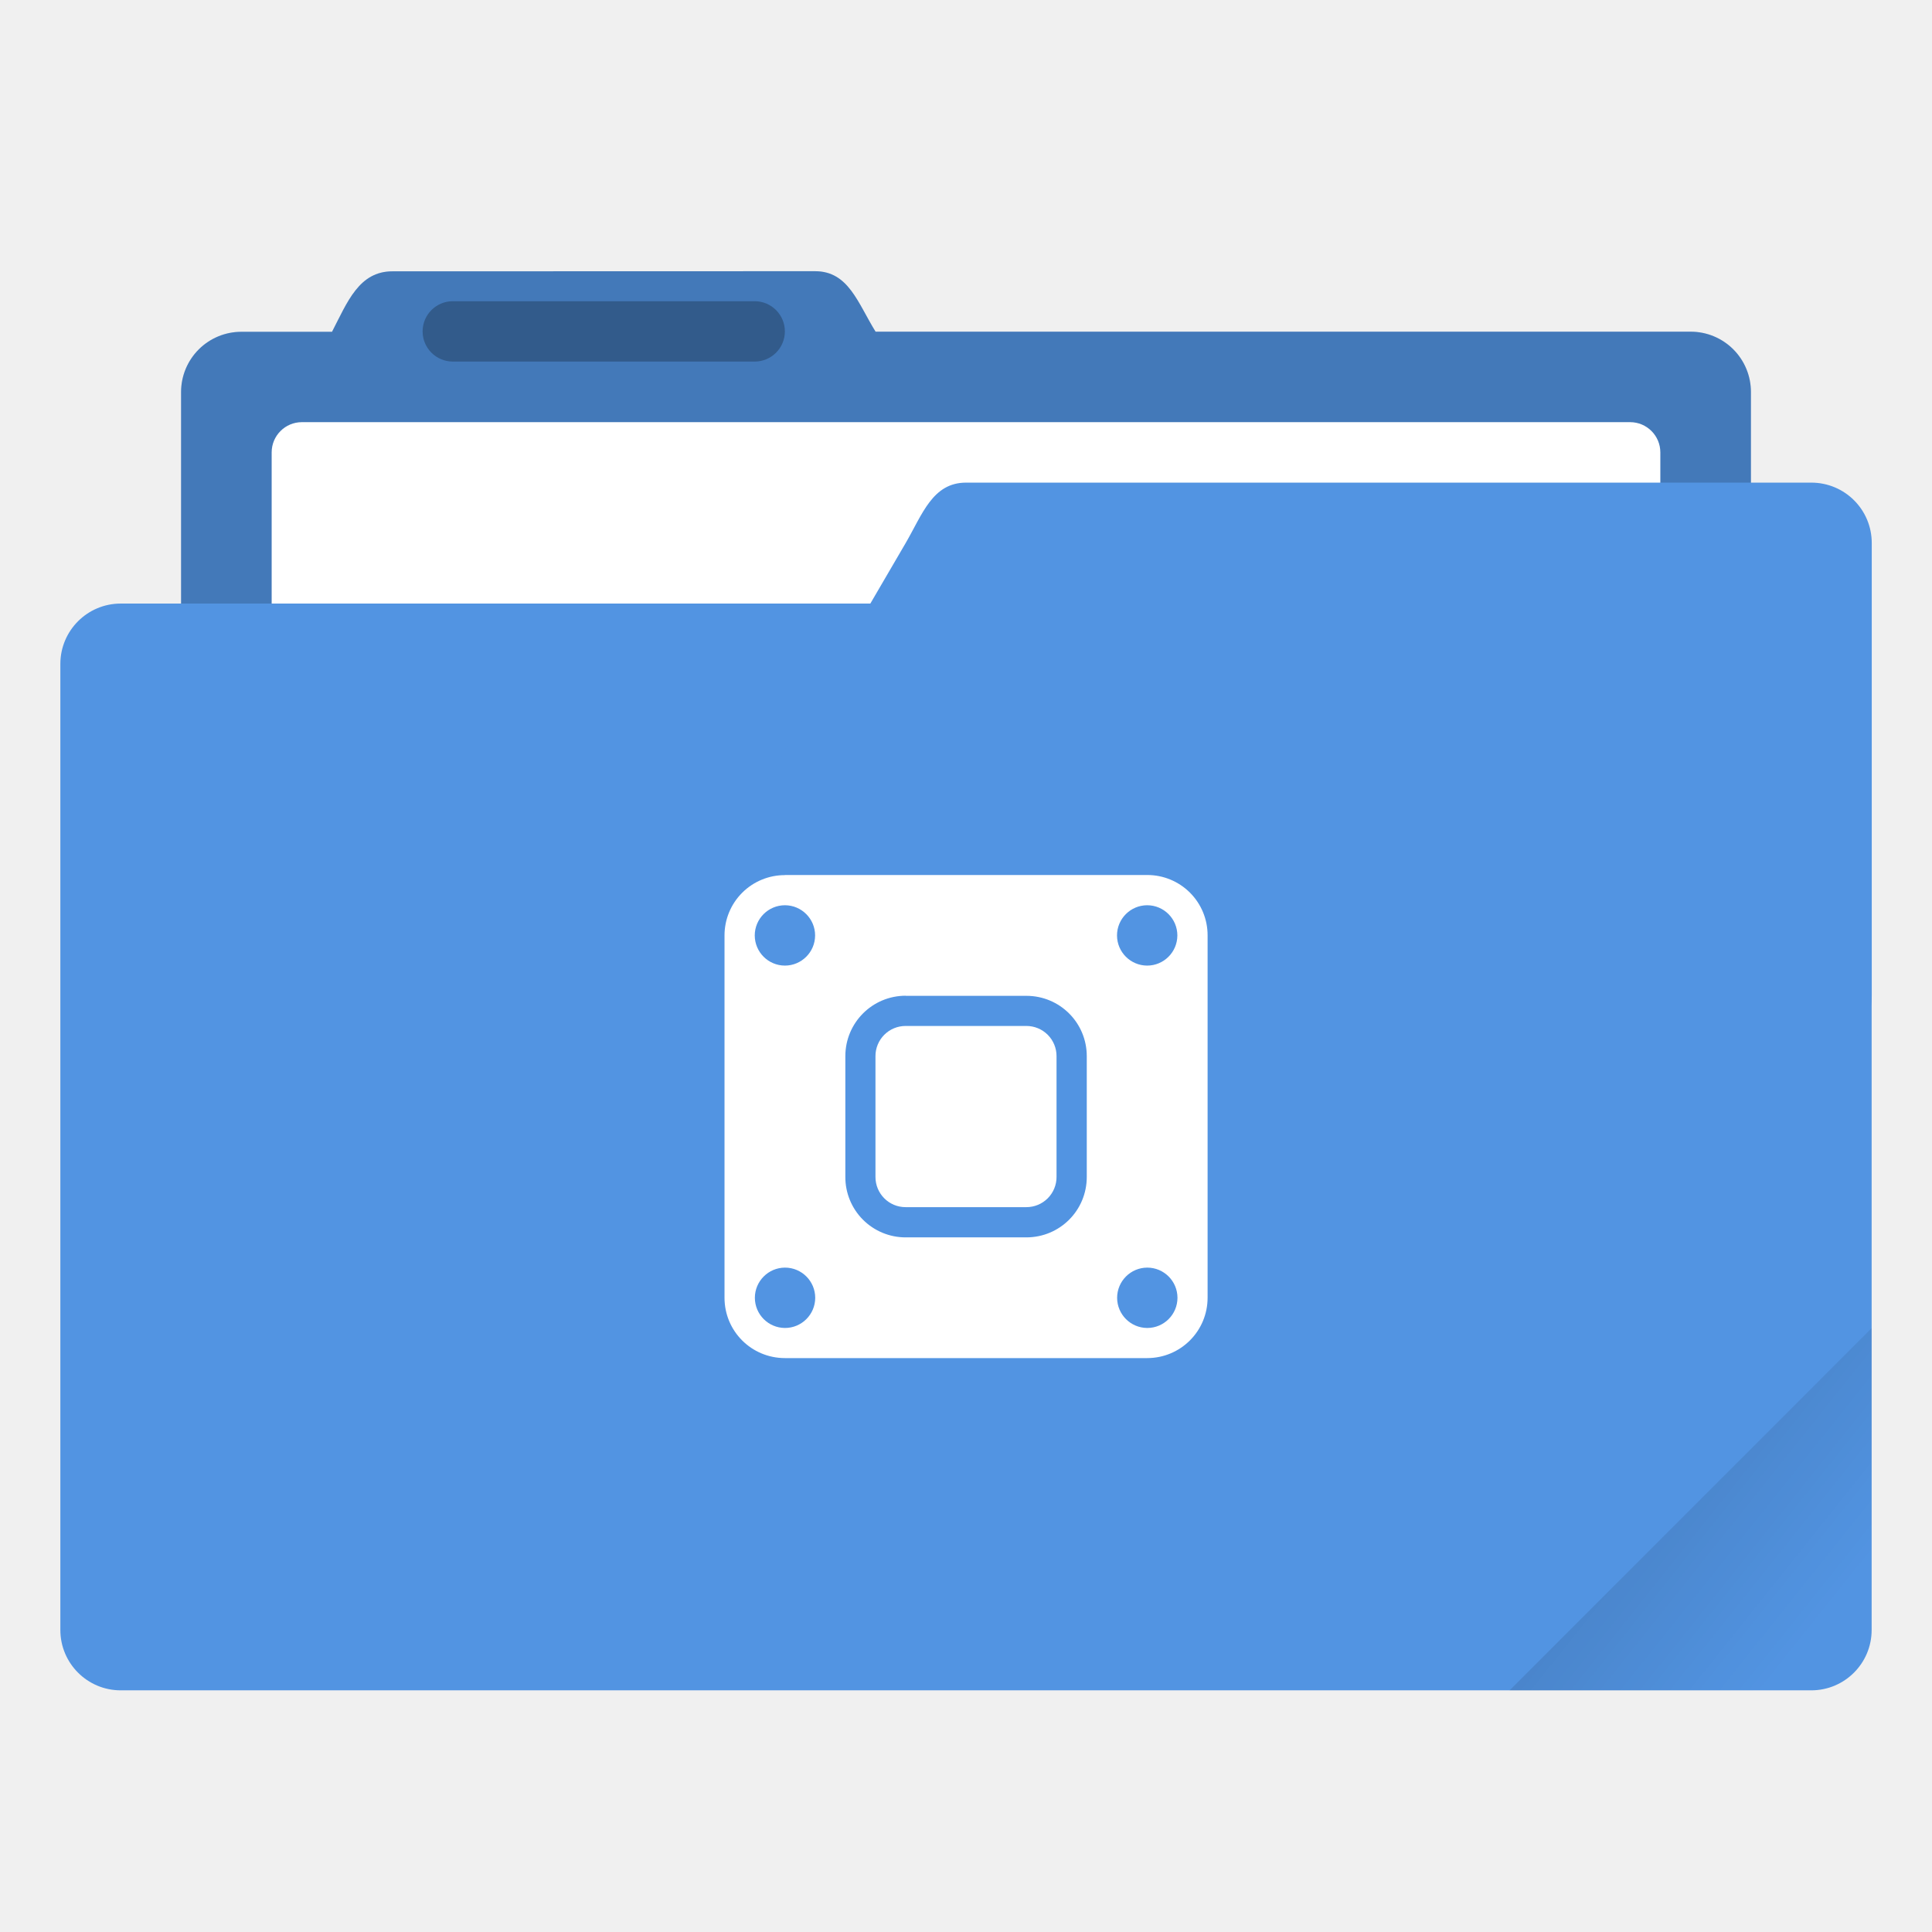
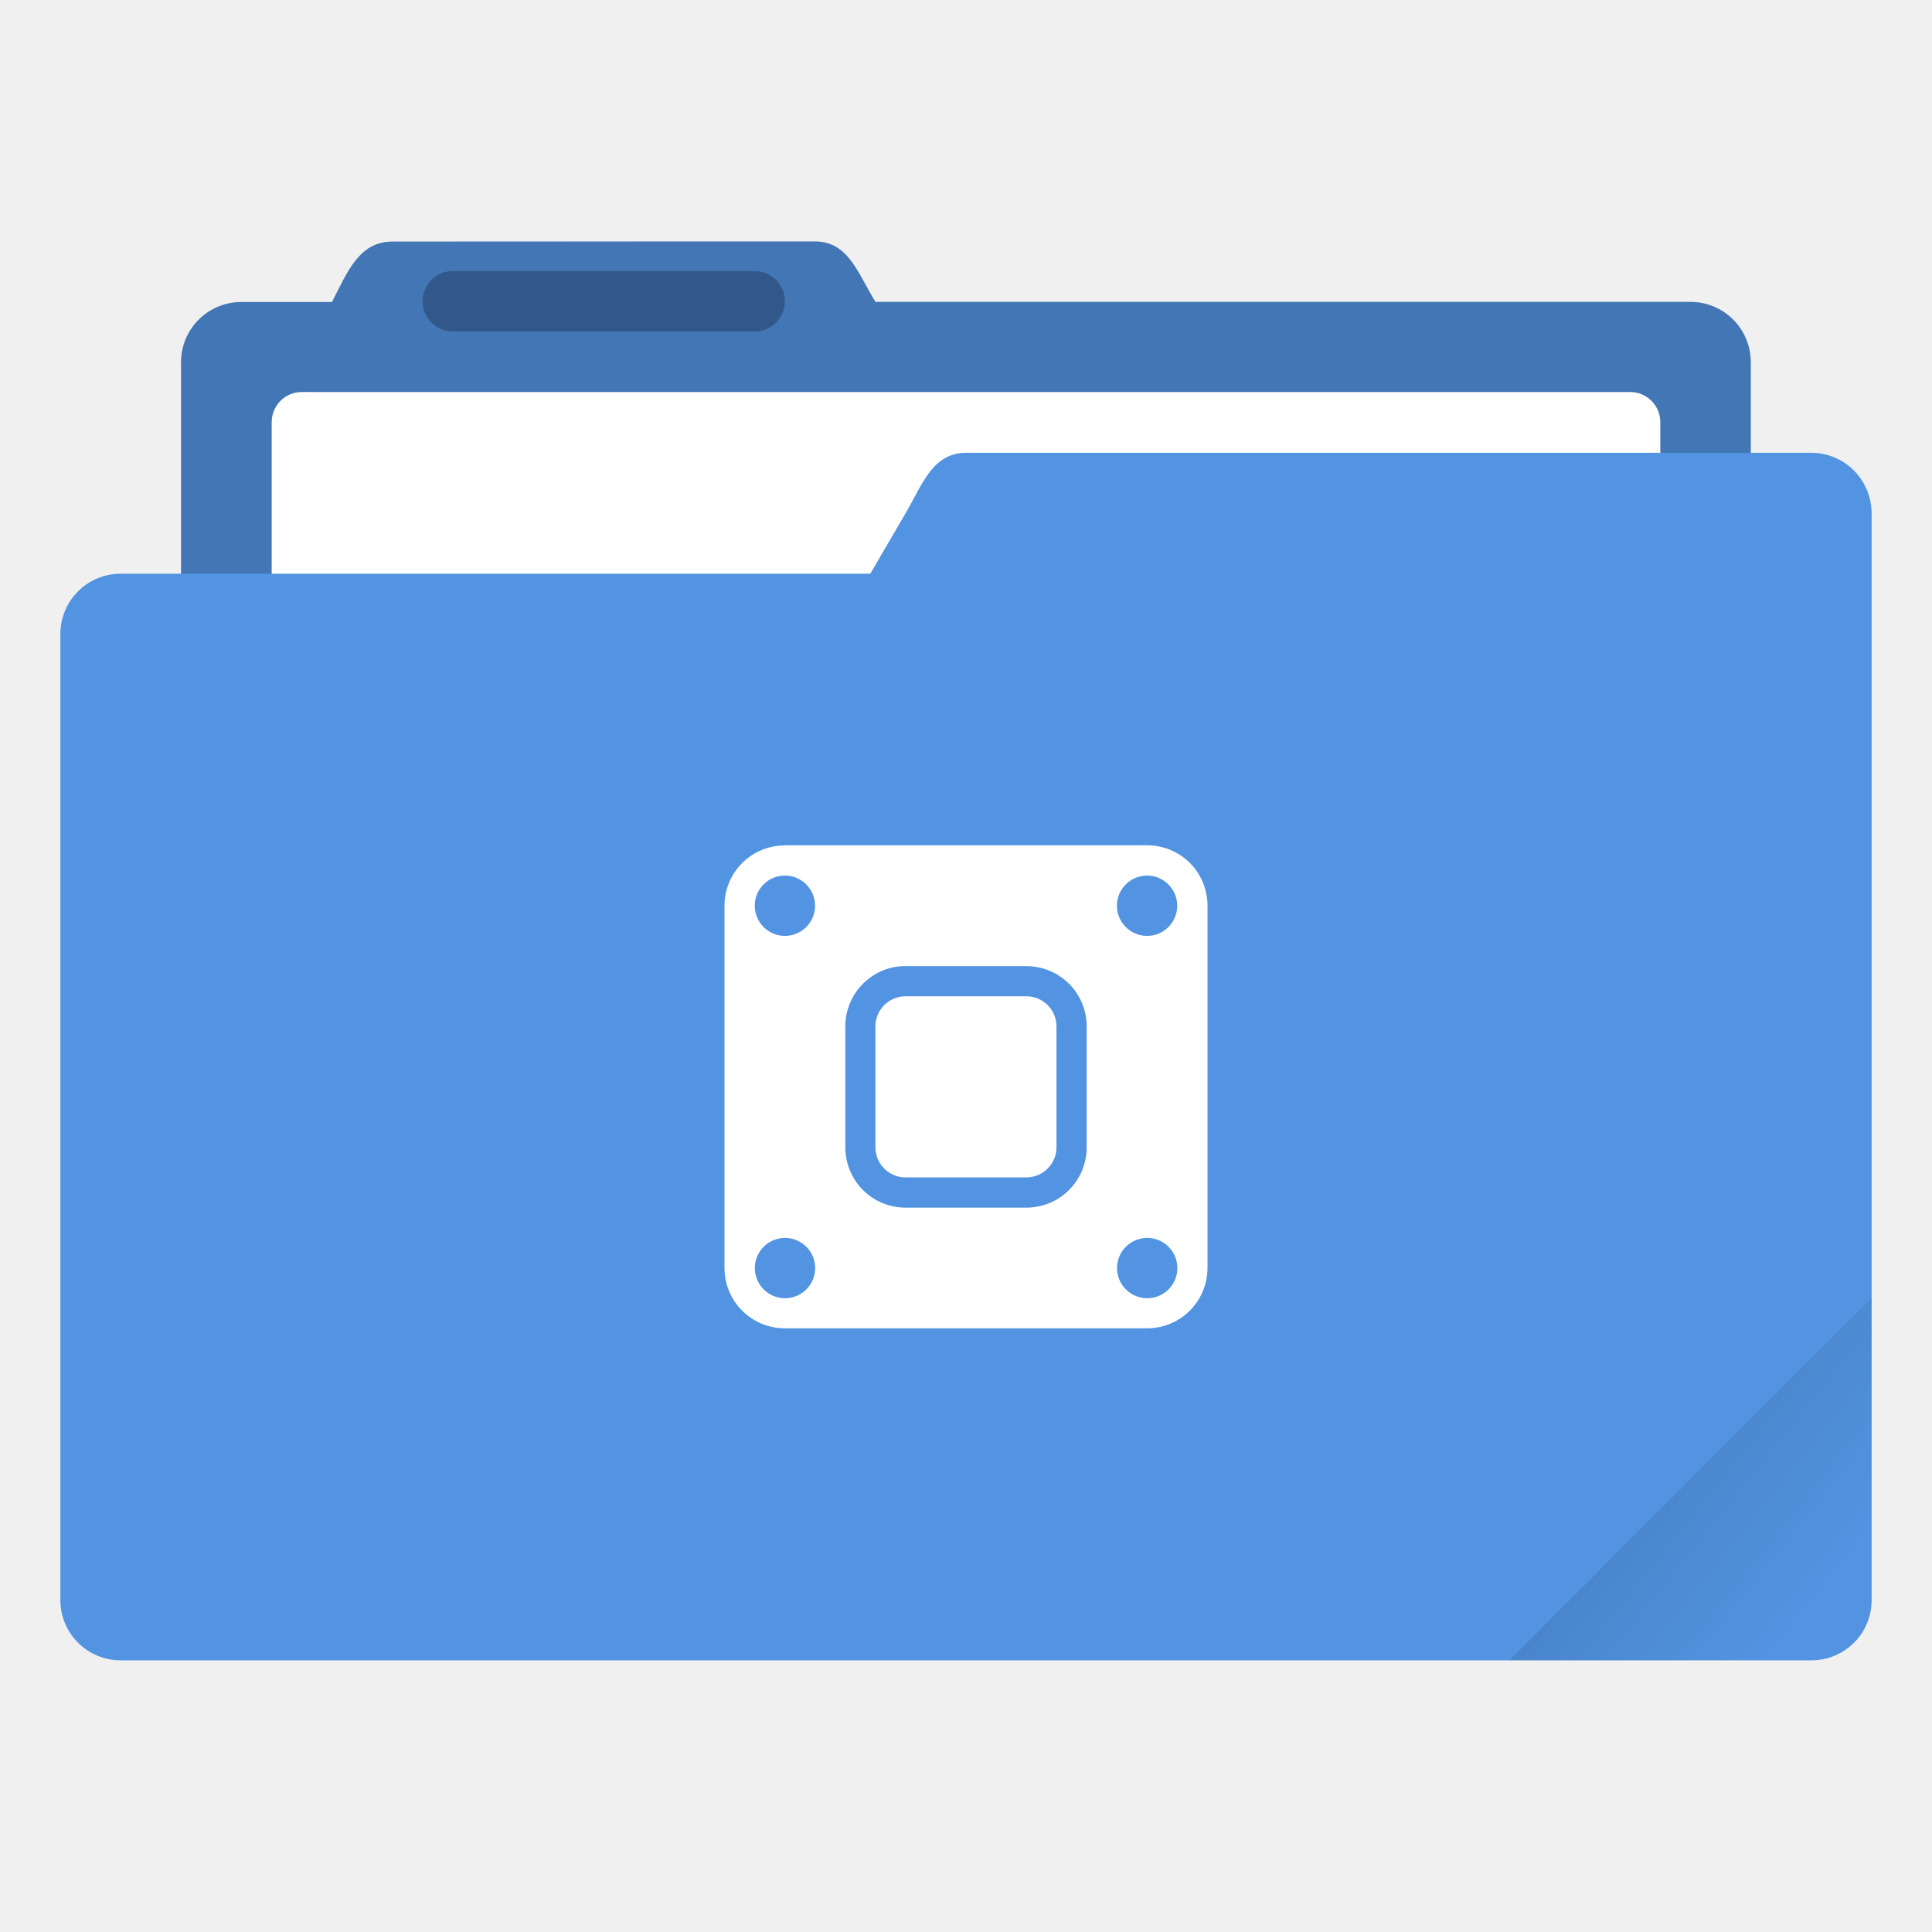
- <svg xmlns="http://www.w3.org/2000/svg" width="64" height="64" version="1.1" viewBox="0 0 16.933 16.933">
+ <svg xmlns="http://www.w3.org/2000/svg" width="64" height="64" version="1.1" viewBox="0 0 64 64">
  <defs>
-     <linearGradient id="a" x1="-197.1" x2="-196.91" y1="217.68" y2="219.37" gradientTransform="rotate(-45 -338.07 -140.03)" gradientUnits="userSpaceOnUse">
+     <linearGradient id="a-3" x1="-197.1" x2="-196.91" y1="217.68" y2="219.37" gradientTransform="matrix(2.6726 -2.6726 2.6726 2.6726 -.0085892 -1059.5)" gradientUnits="userSpaceOnUse">
      <stop offset="0" />
      <stop stop-opacity="0" offset="1" />
    </linearGradient>
  </defs>
-   <g transform="translate(0 -280.07)">
-     <path d="M3.44 282.448c-.294 0-.395.269-.53.53h-.793a.528.528 0 0 0-.53.528v5.292c0 .293.237.53.53.53h12.7c.293 0 .529-.237.529-.53v-5.292a.528.528 0 0 0-.53-.529H7.674c-.155-.249-.236-.53-.53-.53z" fill="#5294e2" paint-order="markers stroke fill" />
-     <path d="M3.44 282.448c-.294 0-.395.269-.53.53h-.793a.528.528 0 0 0-.53.528v5.292c0 .293.237.53.53.53h12.7c.293 0 .529-.237.529-.53v-5.292a.528.528 0 0 0-.53-.529H7.674c-.155-.249-.236-.53-.53-.53z" opacity=".18" paint-order="markers stroke fill" />
-     <rect x="2.381" y="283.77" width="12.171" height="5.027" ry=".265" fill="#fff" paint-order="markers stroke fill" />
-     <rect x=".529" y="285.36" width="15.875" height="9.525" ry=".529" fill="#5294e2" paint-order="markers stroke fill" />
-     <path d="M8.467 284.3h7.408c.293 0 .53.236.53.53v3.968c0 .293-.237.529-.53.529H6.152c-.294 0-.677-.276-.53-.53l2.316-3.968c.147-.253.236-.529.529-.529z" fill="#5294e2" paint-order="markers stroke fill" />
-     <rect x="3.704" y="282.71" width="3.175" height=".529" ry=".265" opacity=".25" paint-order="stroke markers fill" />
-     <path d="M6.88 287.74a.528.528 0 0 0-.53.529v3.175c0 .293.236.529.53.529h3.174c.293 0 .53-.236.53-.53v-3.174a.528.528 0 0 0-.53-.53H6.88zm0 .264a.265.265 0 0 1 .264.265.265.265 0 0 1-.265.264.265.265 0 0 1-.264-.264.265.265 0 0 1 .264-.265zm3.174 0a.265.265 0 0 1 .265.265.265.265 0 0 1-.265.264.265.265 0 0 1-.264-.264.265.265 0 0 1 .264-.265zm-2.117.794h1.059c.293 0 .529.236.529.529v1.058c0 .294-.236.53-.53.53H7.938a.528.528 0 0 1-.529-.53v-1.058c0-.293.236-.53.53-.53zm0 .264a.264.264 0 0 0-.264.265v1.058c0 .147.118.265.264.265h1.059a.264.264 0 0 0 .264-.265v-1.058a.264.264 0 0 0-.264-.265H7.937zM6.88 291.18a.265.265 0 0 1 .265.265.265.265 0 0 1-.265.264.265.265 0 0 1-.264-.264.265.265 0 0 1 .264-.265zm3.175 0a.265.265 0 0 1 .265.265.265.265 0 0 1-.265.264.265.265 0 0 1-.264-.264.265.265 0 0 1 .264-.265z" fill="#fff" paint-order="stroke markers fill" />
-   </g>
-   <path d="m16.404 11.641-3.174 3.175h2.646c0.293 0 0.529-0.236 0.529-0.529z" fill="url(#a)" opacity=".1" style="paint-order:stroke markers fill" />
+   <path fill="#5294e2" d="m26.996 8-13.998 0.004c-1.111 0-1.492 1.016-2.002 2.002h-2.998a1.996 1.995 0 0 0-2.002 1.996v7.004h-1.998c-1.108 0-1.998 0.892-1.998 2v31.996c0 1.107 0.89 1.998 1.998 1.998h56.004c1.108 0 1.998-0.887 1.998-1.994v-35.994c0-1.111-0.891-2.012-1.998-2.012h-2.006v-2.998a1.996 1.995 0 0 0-2.004-2h-26.992c-0.586-0.941-0.893-2.002-2.004-2.002z" />
+   <path d="m27.002 7.996-13.998 0.004c-1.111 0-1.494 1.016-2.004 2.002h-2.996a1.996 1.995 0 0 0-2.004 1.996v7.008h22.83l1.172-2.008c0.556-0.956 0.893-1.998 2-1.998h25.998v-3.002a1.996 1.995 0 0 0-2.004-2h-26.992c-0.586-0.941-0.891-2.002-2.002-2.002z" fill="#000000" opacity=".2" />
+   <path d="m10 12.986c-0.555 0-1 0.447-1 1.002v5.018h19.83l1.172-2.008c0.556-0.956 0.893-1.998 2-1.998h22.998v-1.012c0-0.555-0.447-1.002-1.002-1.002h-43.998z" fill="#ffffff" />
+   <rect x="13.999" y="8.98" width="12" height="2" rx="1" ry="1" opacity=".25" stroke-width="1" />
+   <path d="m62 43-11.998 12h10c1.108 0 1.998-0.89 1.998-1.998z" fill="url(#a-3)" opacity=".1" />
+   <path d="m26.003 28.006a1.995 1.995 0 0 0-2.003 1.999v11.998c0 1.107 0.892 1.999 2.003 1.999h11.994c1.107 0 2.003-0.892 2.003-2.003v-11.994a1.995 1.995 0 0 0-2.003-2.003h-11.994zm0 0.998a1.001 1.001 0 0 1 0.998 1.001 1.001 1.001 0 0 1-1.001 0.998 1.001 1.001 0 0 1-0.998-0.998 1.001 1.001 0 0 1 0.998-1.001zm11.994 0a1.001 1.001 0 0 1 1.001 1.001 1.001 1.001 0 0 1-1.001 0.998 1.001 1.001 0 0 1-0.998-0.998 1.001 1.001 0 0 1 0.998-1.001zm-8 3.001h4.002c1.107 0 1.999 0.892 1.999 1.999v3.998c0 1.111-0.892 2.003-2.003 2.003h-3.994a1.995 1.995 0 0 1-1.999-2.003v-3.998c0-1.107 0.892-2.003 2.003-2.003zm0 0.998a0.998 0.998 0 0 0-0.998 1.001v3.998c0 0.555 0.446 1.001 0.998 1.001h4.002a0.998 0.998 0 0 0 0.998-1.001v-3.998a0.998 0.998 0 0 0-0.998-1.001zm-3.994 8.004a1.001 1.001 0 0 1 1.001 1.001 1.001 1.001 0 0 1-1.001 0.998 1.001 1.001 0 0 1-0.998-0.998 1.001 1.001 0 0 1 0.998-1.001zm11.998 0a1.001 1.001 0 0 1 1.001 1.001 1.001 1.001 0 0 1-1.001 0.998 1.001 1.001 0 0 1-0.998-0.998 1.001 1.001 0 0 1 0.998-1.001z" fill="#ffffff" stroke-width="3.779" paint-order="stroke markers fill" />
</svg>
